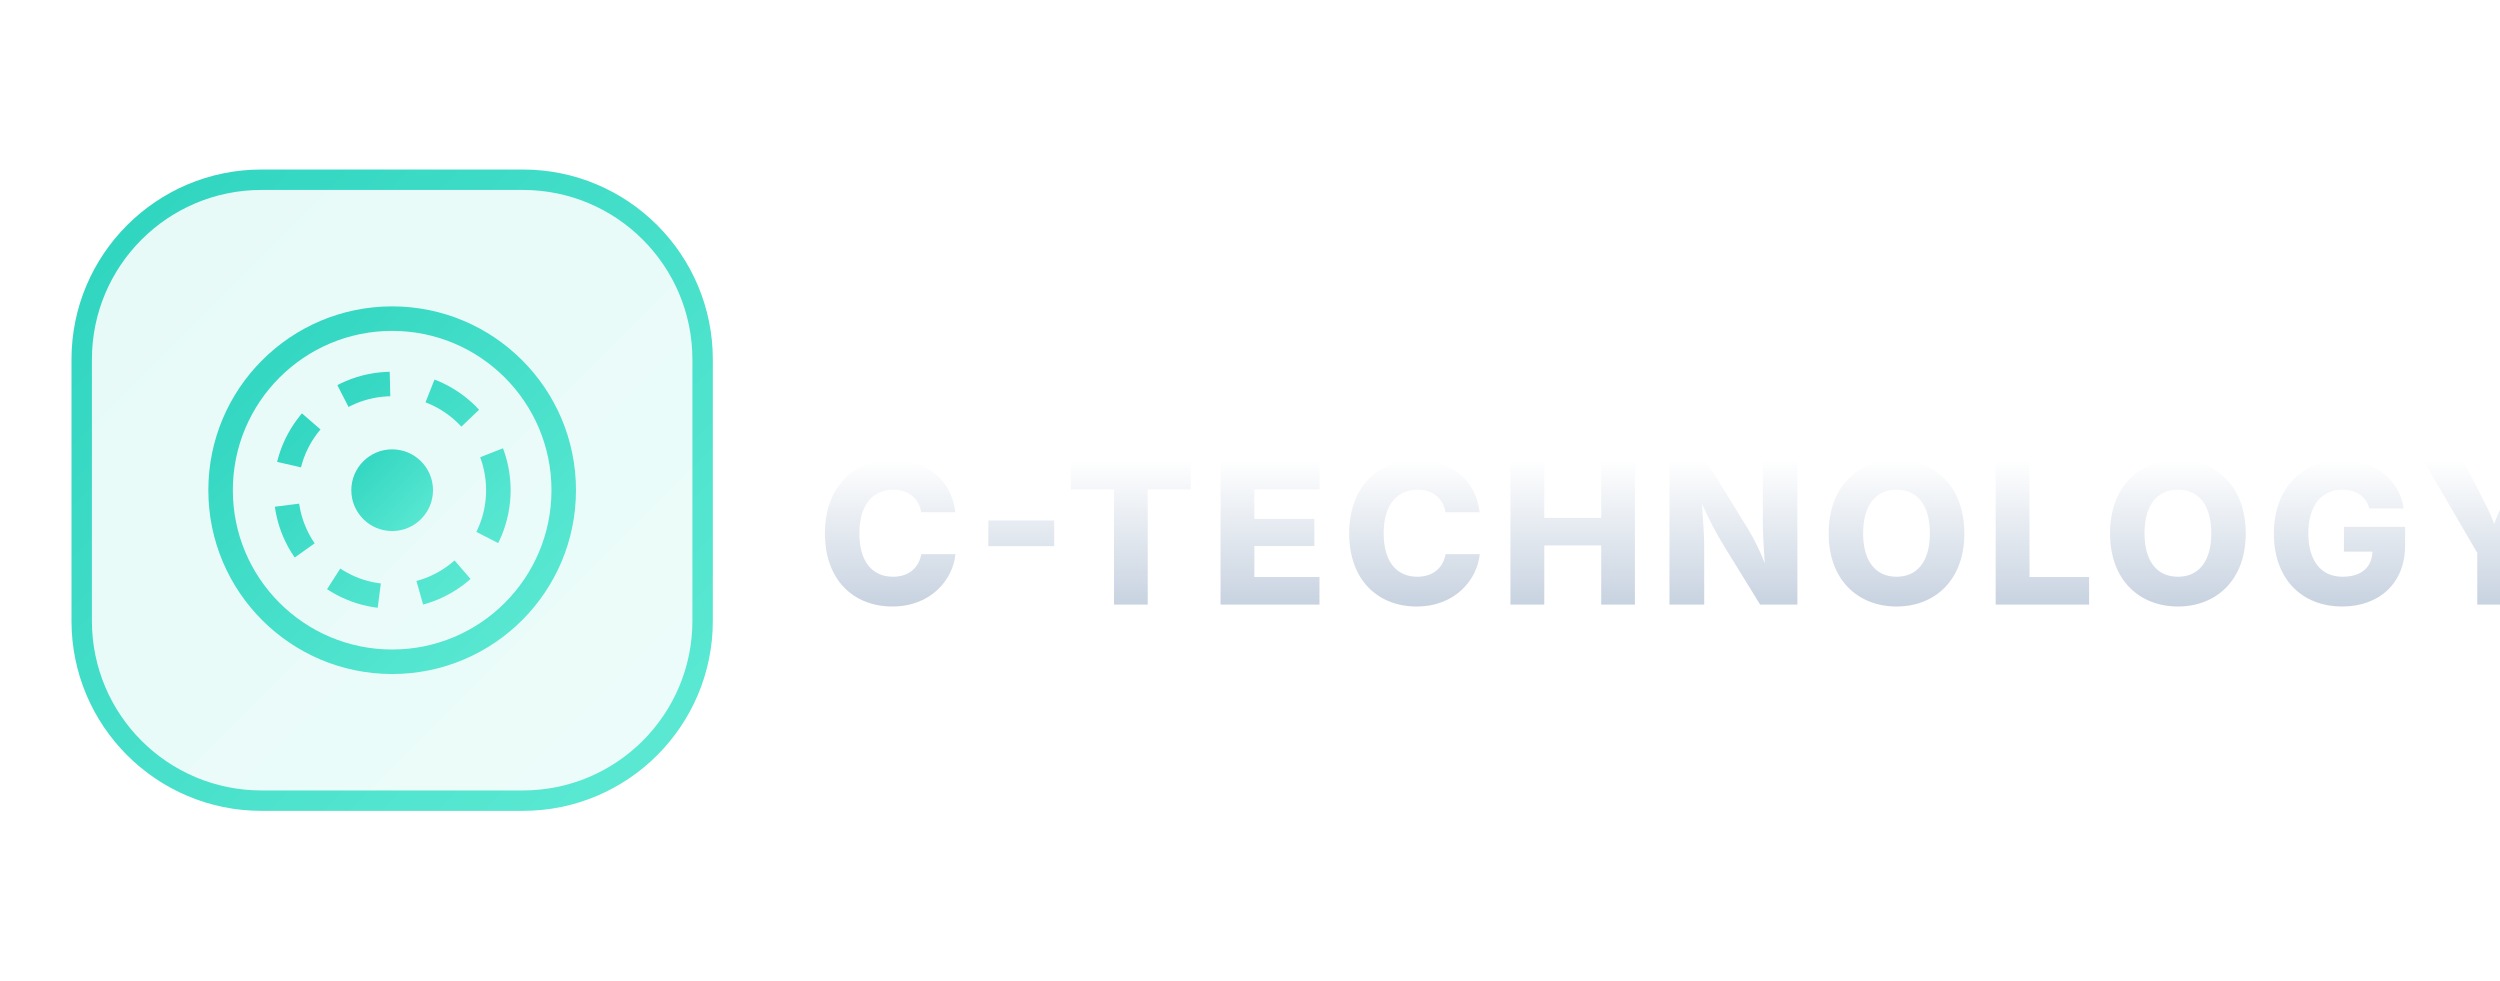
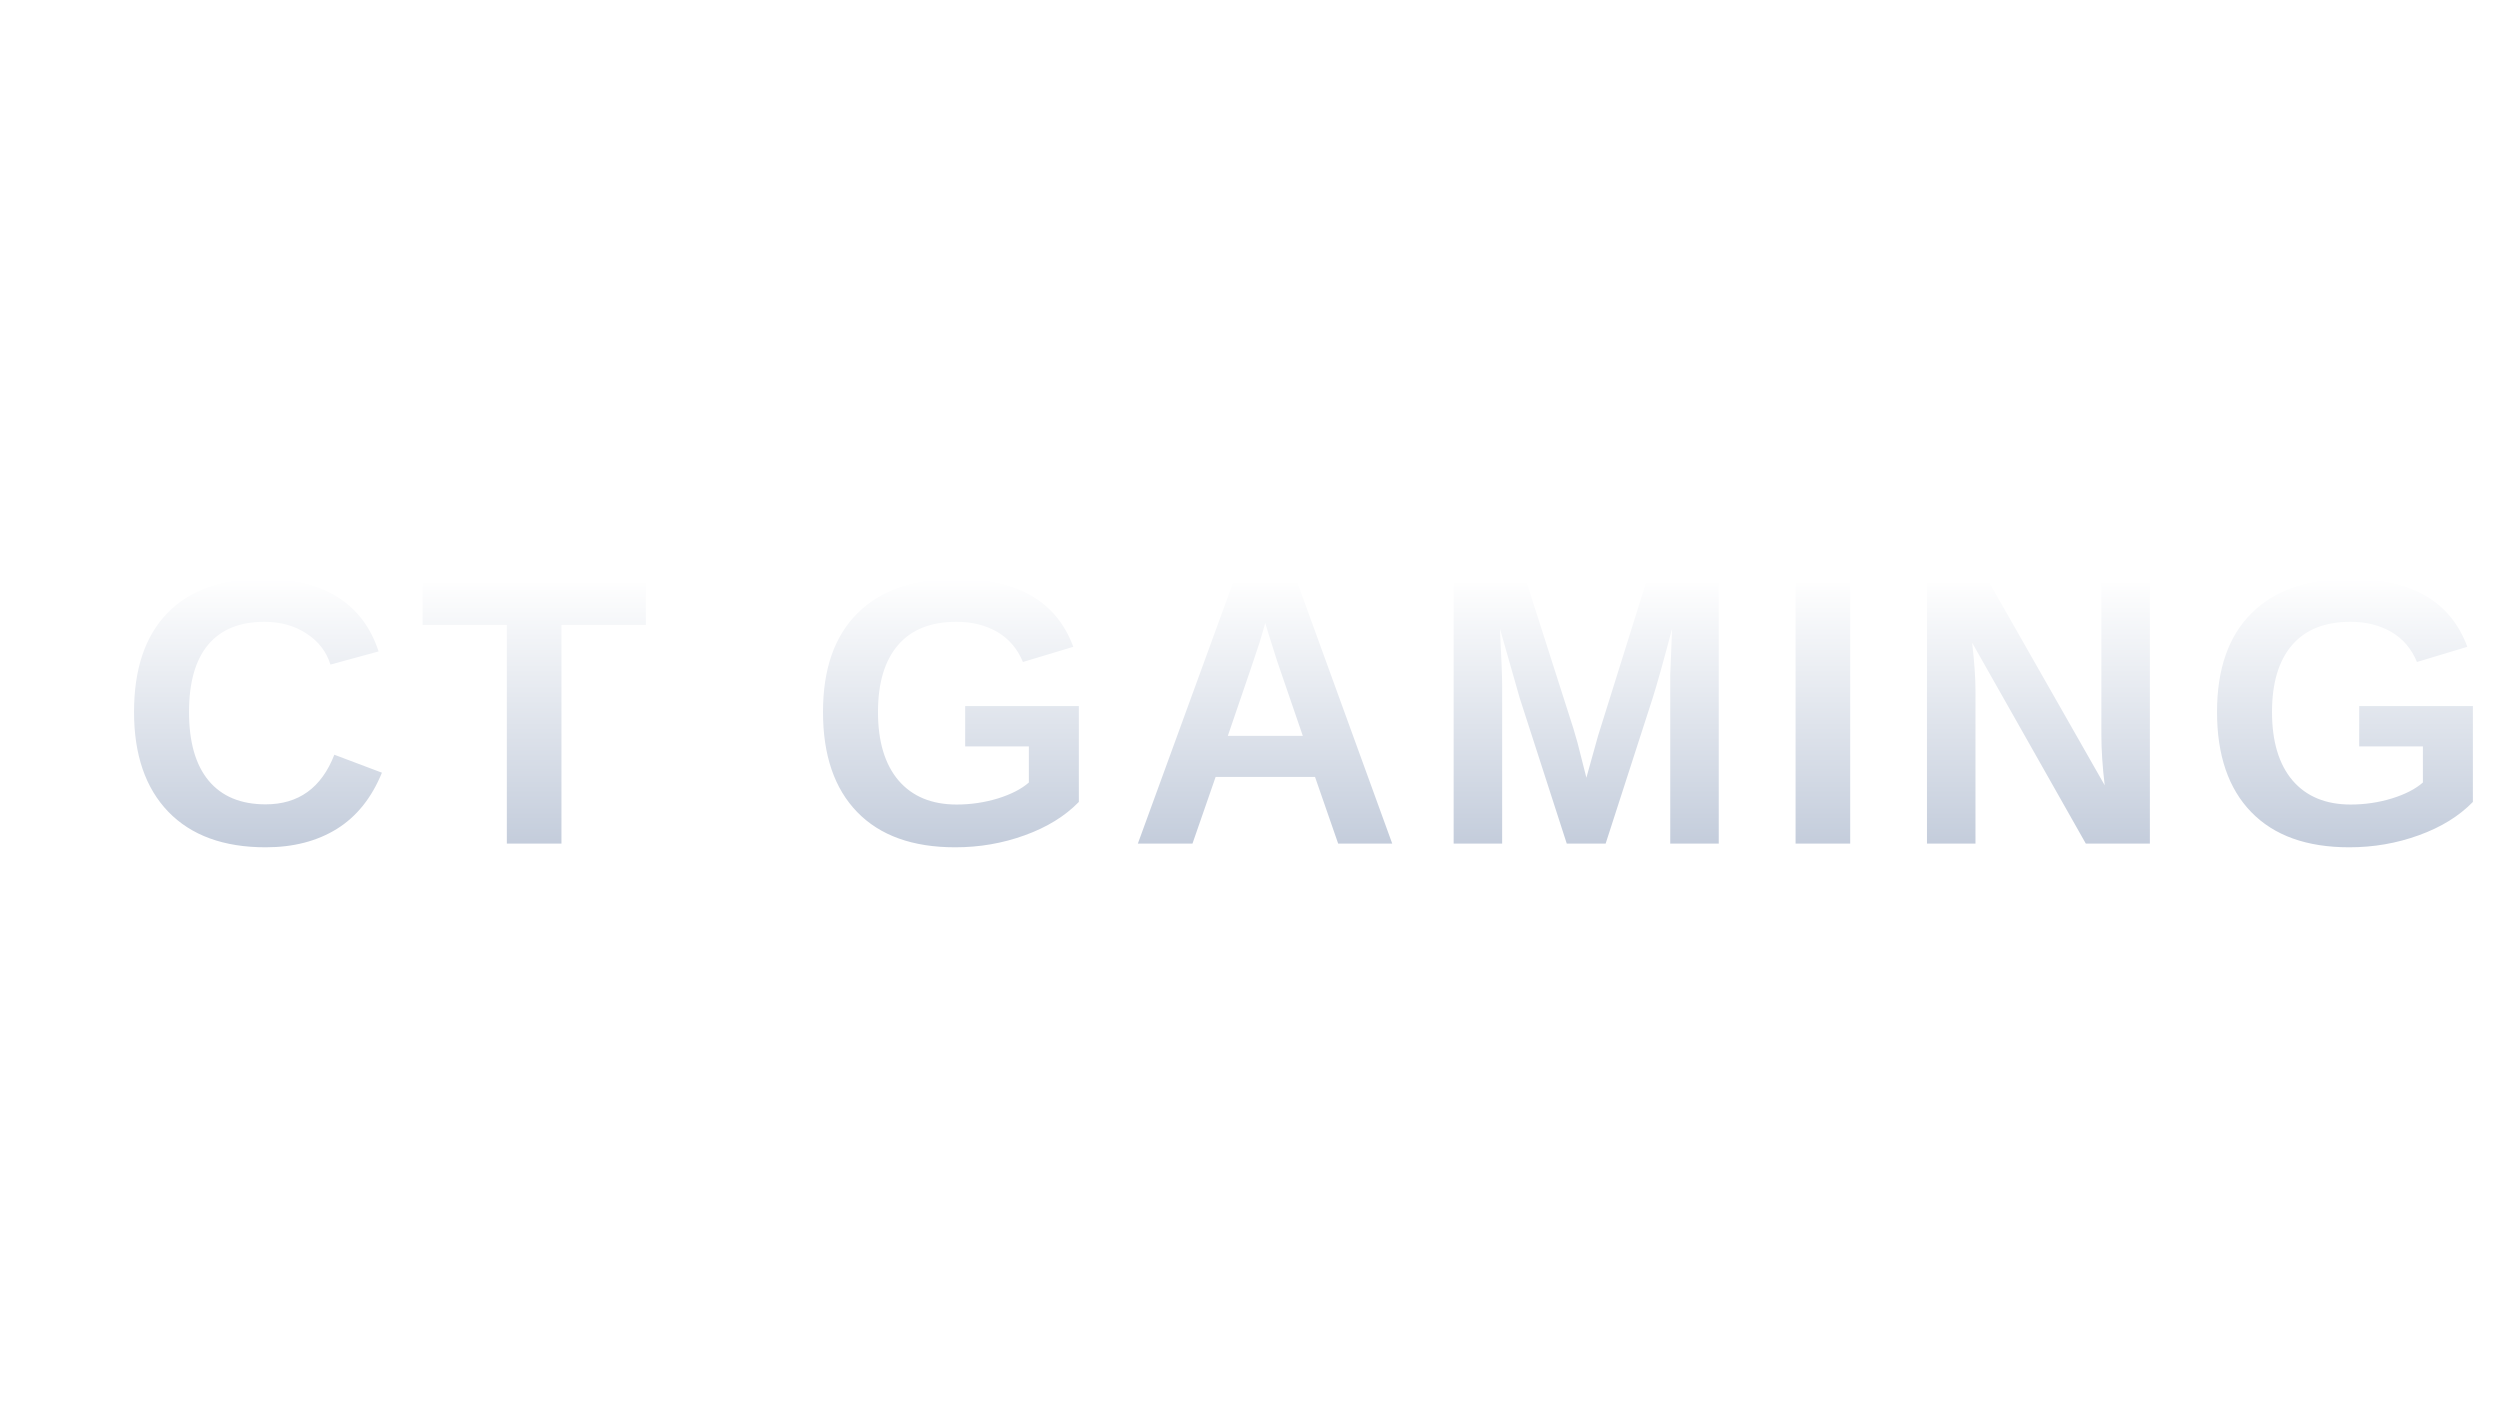
- <svg xmlns="http://www.w3.org/2000/svg" viewBox="0 0 306 120" role="img" aria-label="C-TECHNOLOGY">
+ <svg xmlns="http://www.w3.org/2000/svg" viewBox="0 0 211 120" role="img" aria-label="CT GAMING">
  <defs>
-     <linearGradient id="g" x1="0" y1="0" x2="1" y2="1">
-       <stop offset="0" stop-color="#2dd4bf" />
-       <stop offset="1" stop-color="#5eead4" />
-     </linearGradient>
-     <linearGradient id="t" x1="0" y1="0" x2="0" y2="1">
+     <linearGradient id="w" x1="0" y1="0" x2="0" y2="1">
      <stop offset="0" stop-color="#ffffff" />
-       <stop offset="1" stop-color="#c7d2e0" />
+       <stop offset="1" stop-color="#c3ccdb" />
    </linearGradient>
  </defs>
-   <rect x="10" y="22" width="76" height="76" rx="22" fill="url(#g)" opacity="0.12" />
-   <rect x="10" y="22" width="76" height="76" rx="22" fill="none" stroke="url(#g)" stroke-width="2.5" />
-   <circle cx="48" cy="60" r="21" fill="none" stroke="url(#g)" stroke-width="3" />
-   <circle cx="48" cy="60" r="13" fill="none" stroke="url(#g)" stroke-width="3" stroke-dasharray="6 5" />
-   <circle cx="48" cy="60" r="5" fill="url(#g)" />
-   <text x="100" y="74" font-family="'Inter','Segoe UI',Arial,Helvetica,sans-serif" font-size="24" font-weight="800" letter-spacing="1.5" fill="url(#t)">C-TECHNOLOGY</text>
+   <text x="10" y="71.2" font-family="'Plus Jakarta Sans','Segoe UI',Arial,Helvetica,sans-serif" font-size="32" font-weight="800" letter-spacing="2.2" fill="url(#w)">CT GAMING</text>
</svg>
